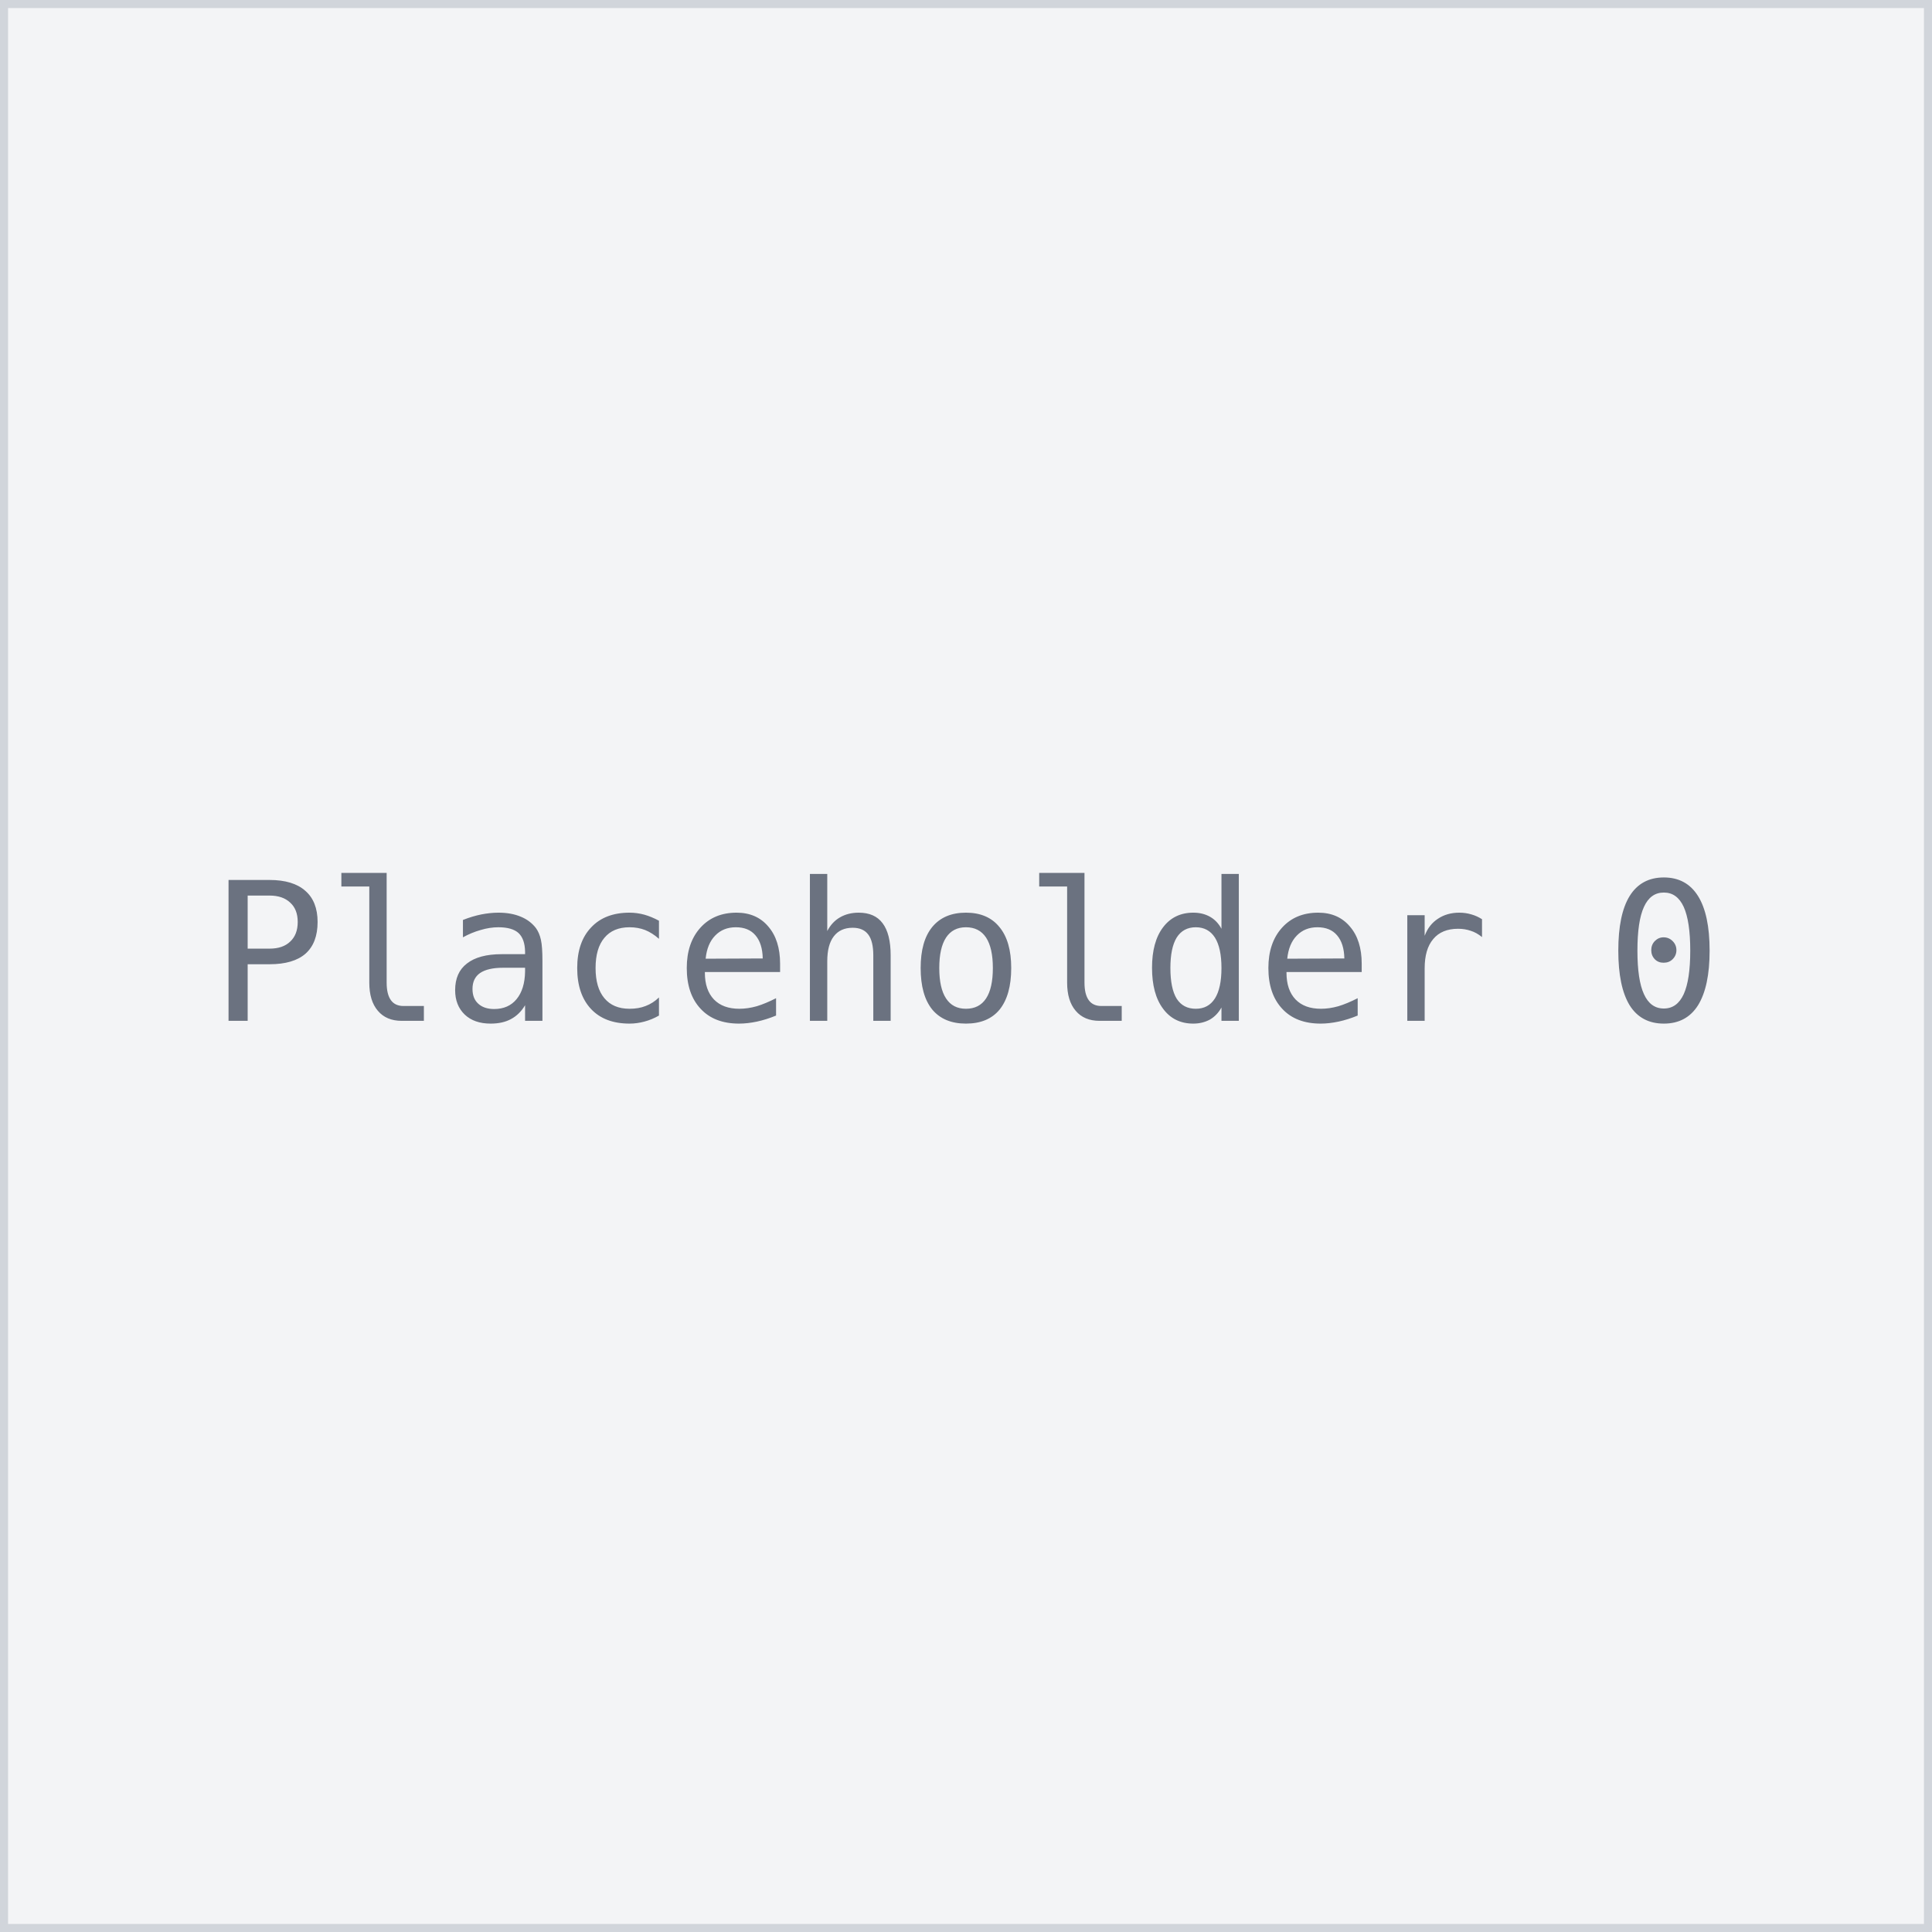
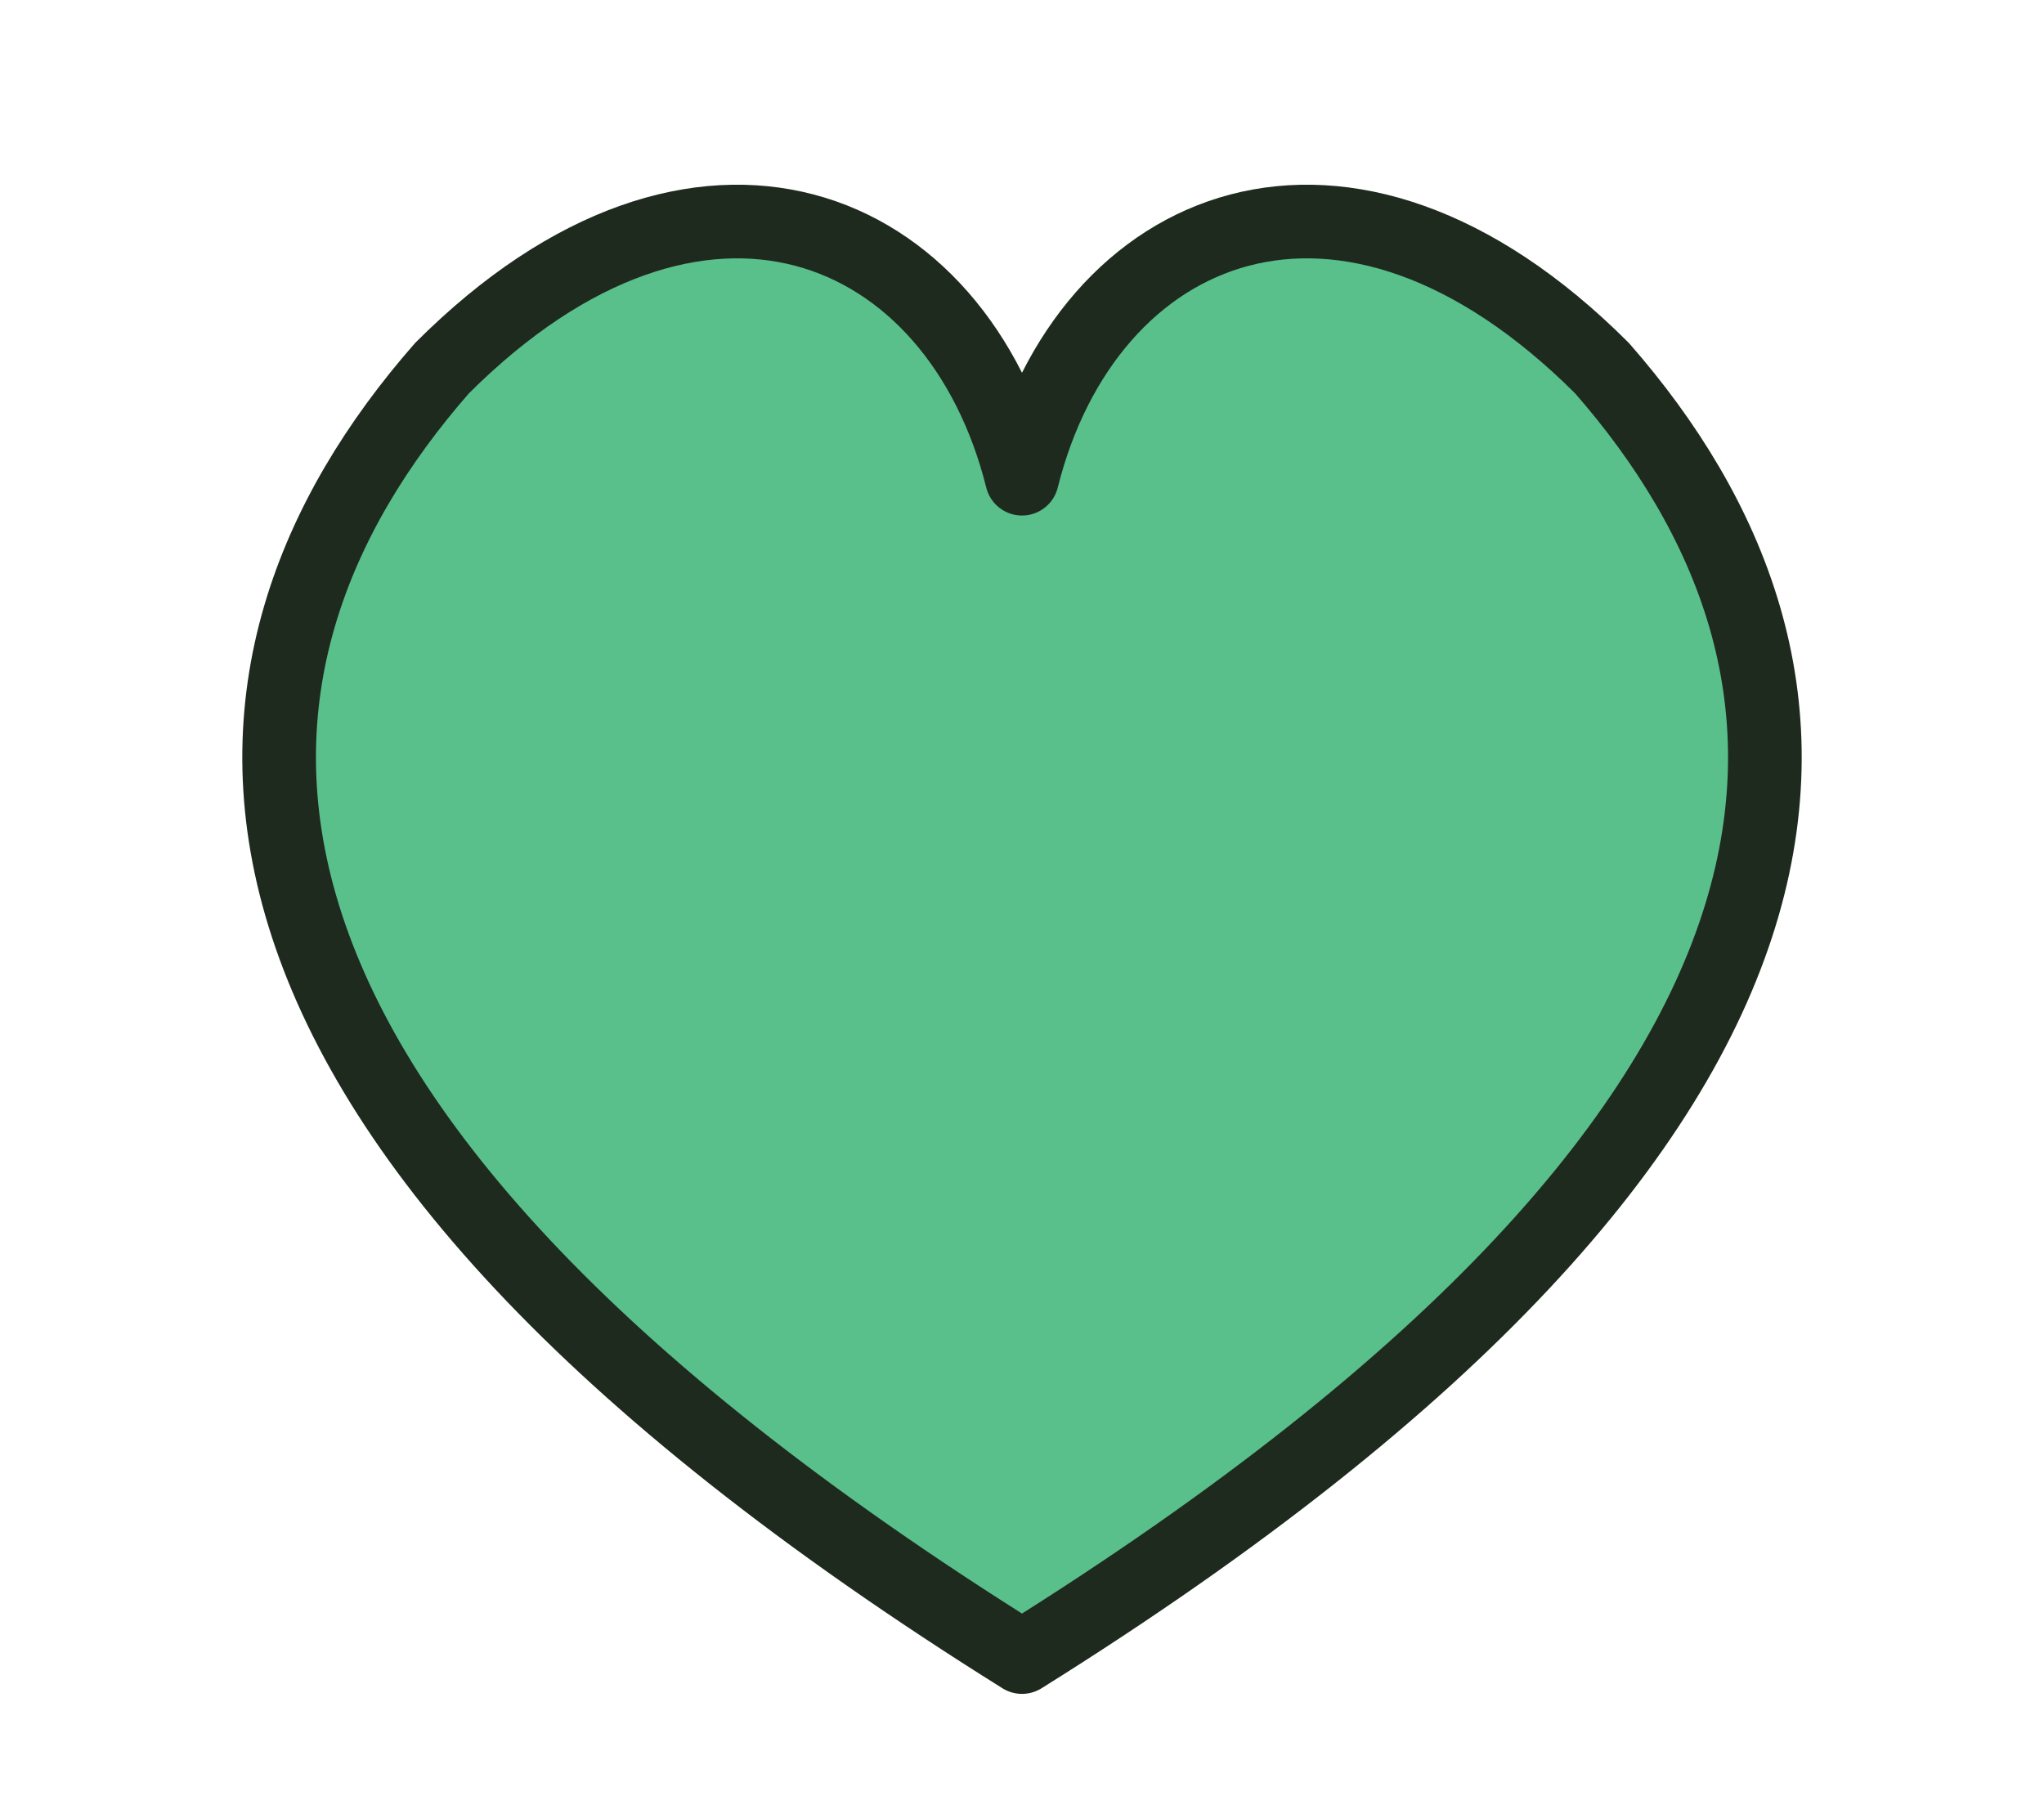
- <svg xmlns="http://www.w3.org/2000/svg" width="120" height="120" viewBox="0 0 120 120">
-   <rect width="120" height="120" fill="#f3f4f6" stroke="#d1d5db" />
-   <text x="50%" y="50%" dominant-baseline="middle" text-anchor="middle" font-family="monospace" font-size="12" fill="#6b7280">Placeholder 0</text>
+ <svg xmlns="http://www.w3.org/2000/svg" width="111" height="98" viewBox="0 0 111 98" fill="none">
+   <path d="M55.5 90C7.5 60 10 36 24 20C38 6 52 12 55.5 26C59 12 73 6 87 20C101 36 103.5 60 55.5 90Z" fill="hsl(150,45%,55%)" stroke="#1f2a1f" stroke-width="4" stroke-linejoin="round" />
</svg>
